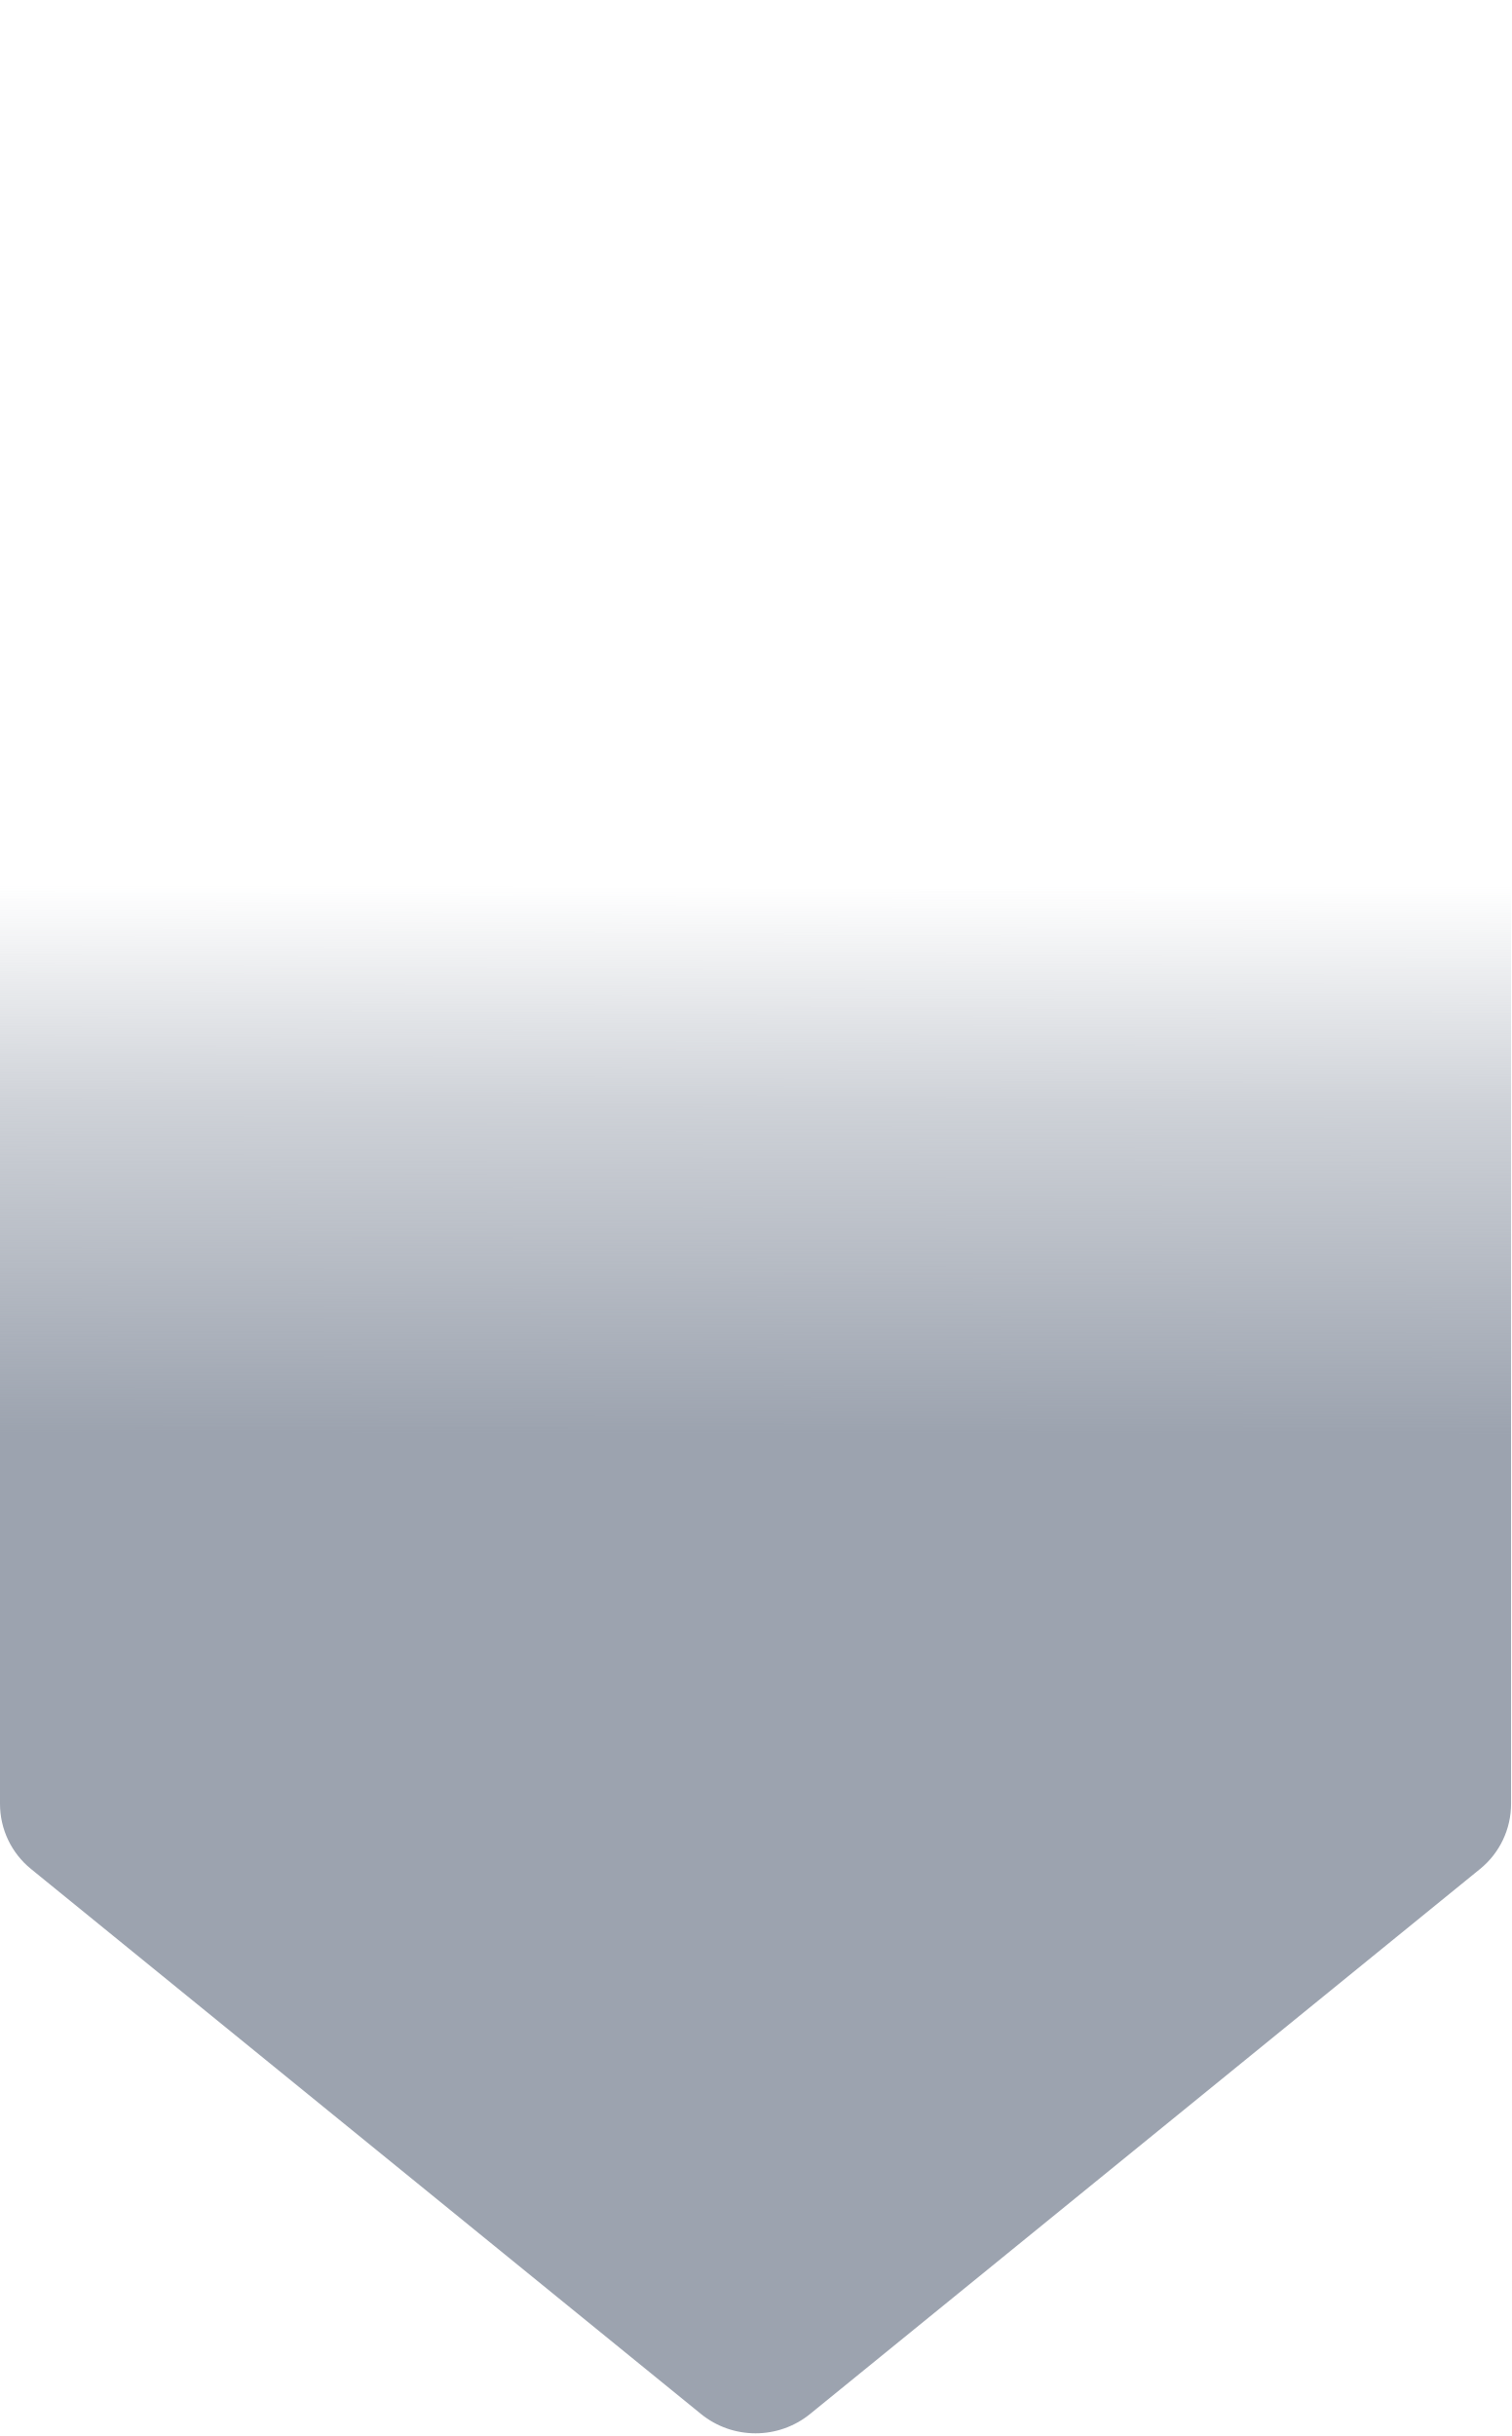
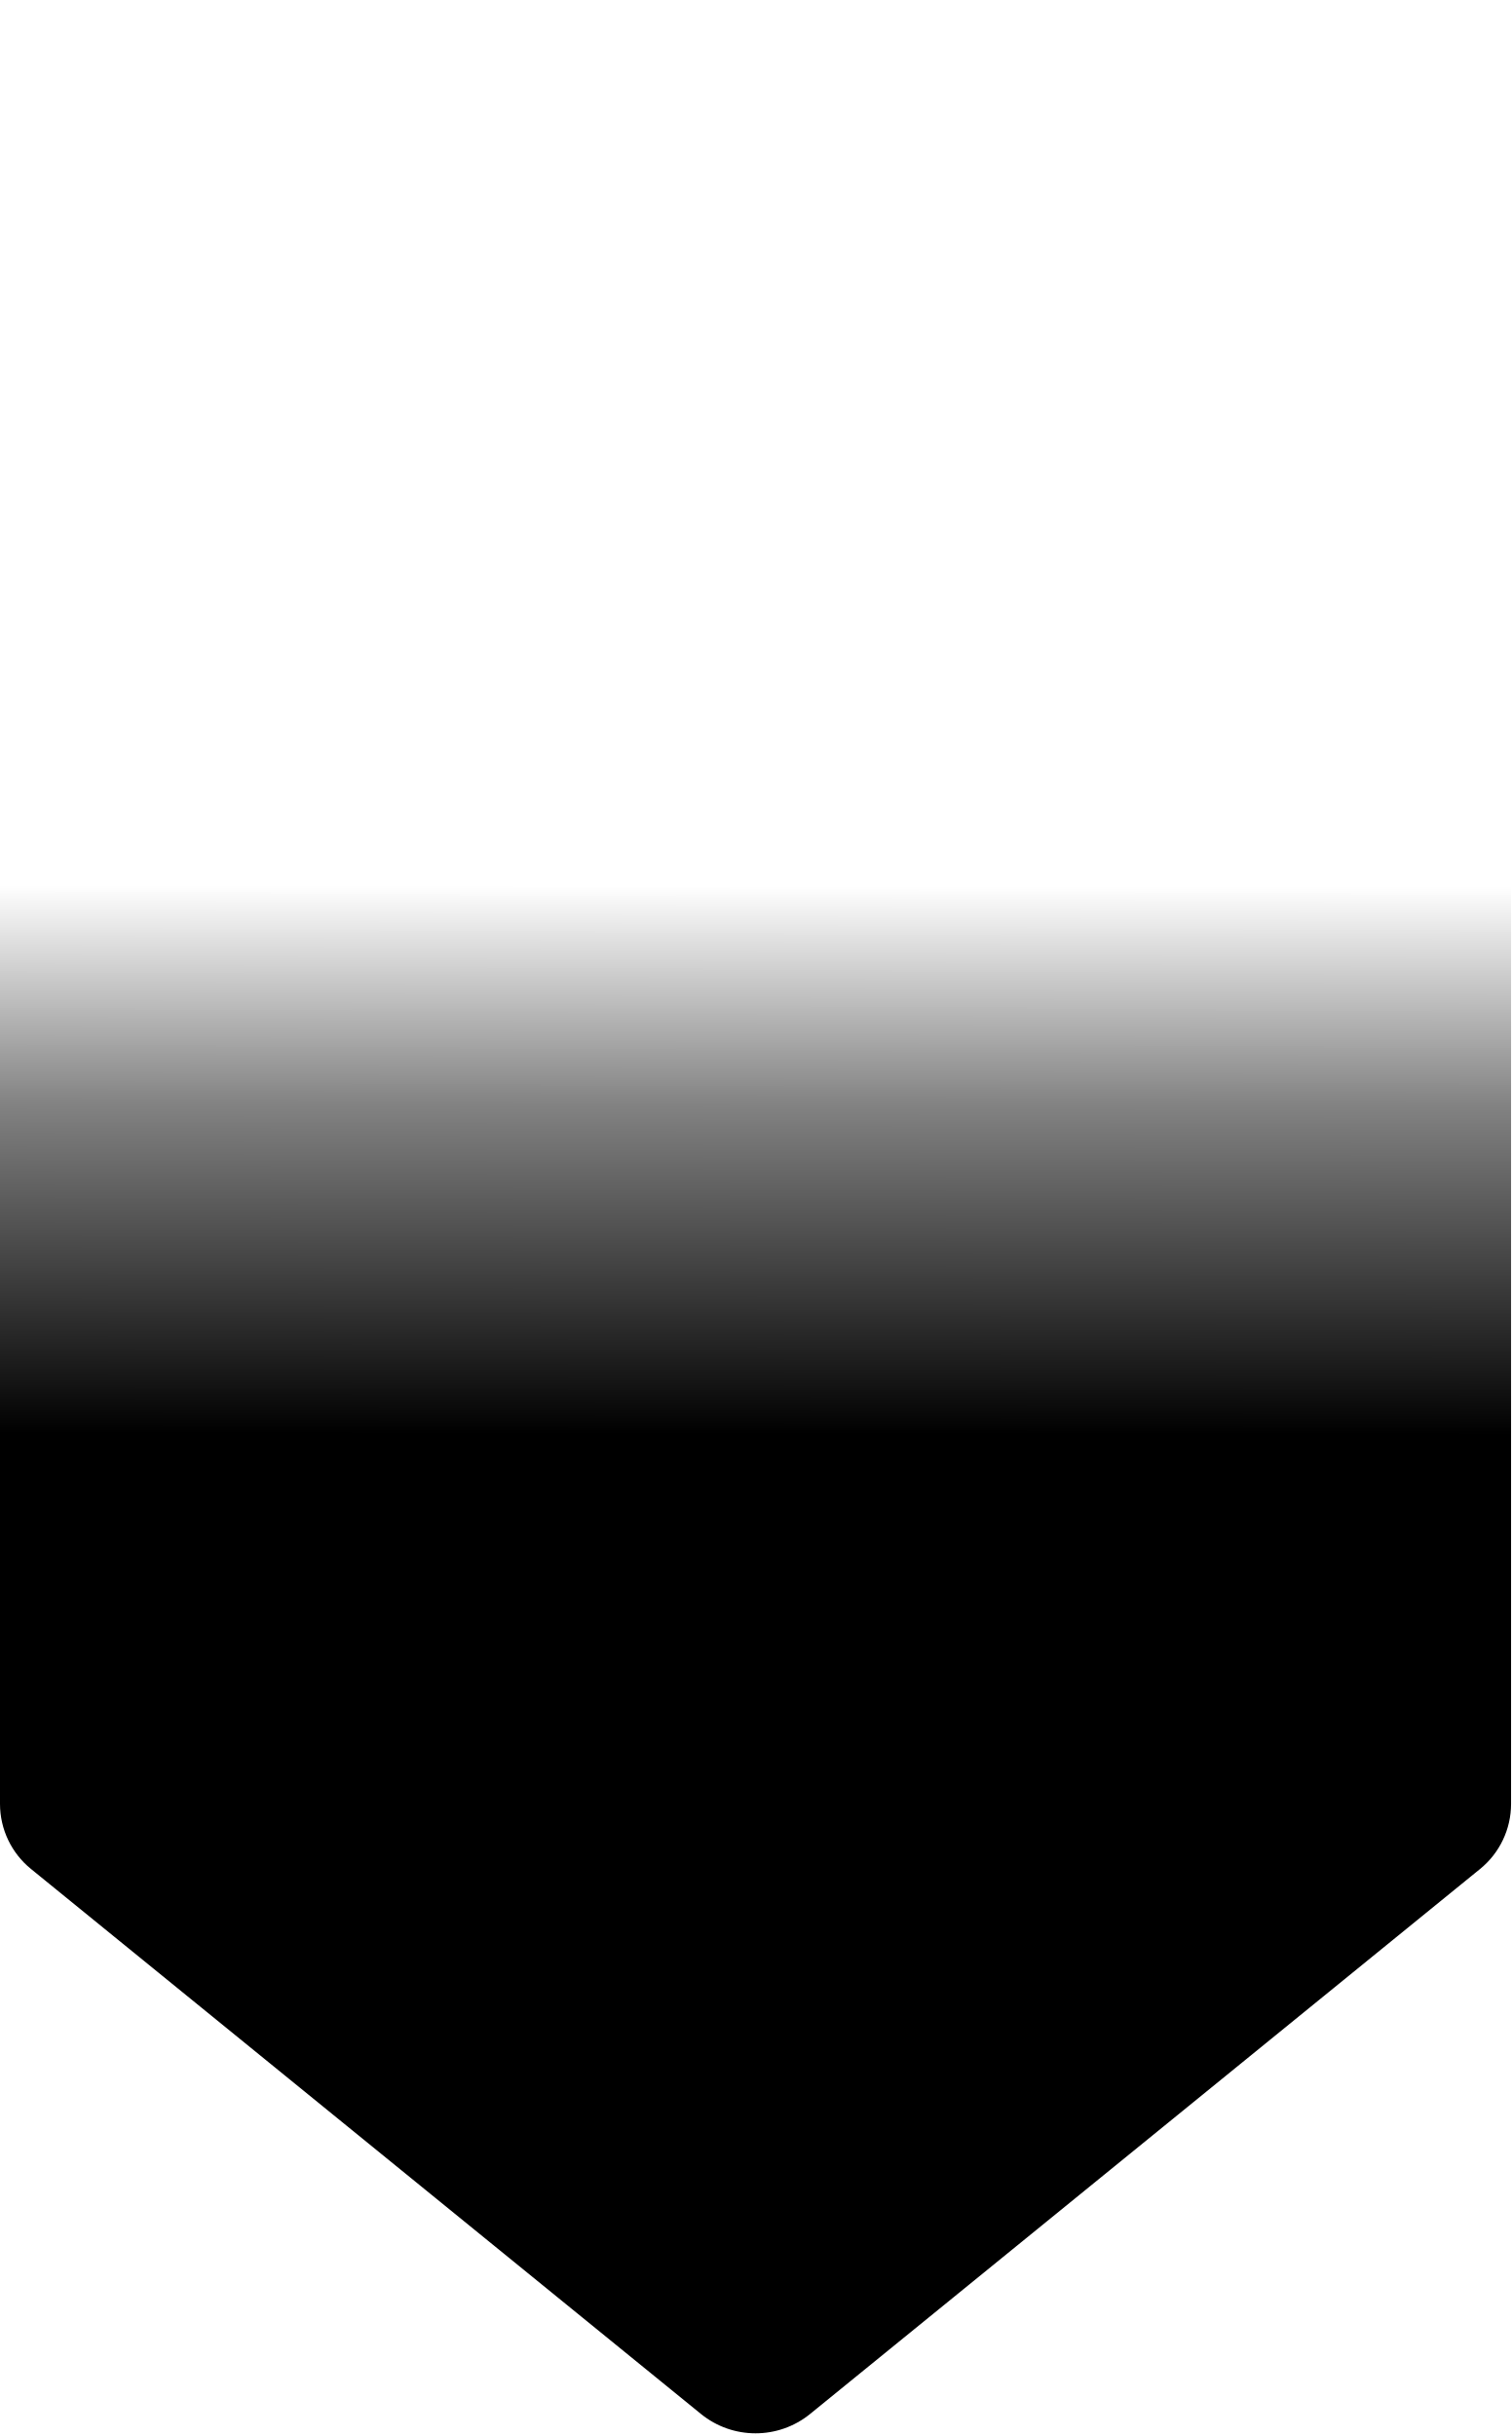
<svg xmlns="http://www.w3.org/2000/svg" width="541" height="872" viewBox="0 0 541 872" fill="none">
  <path d="M0 59C0 26.415 26.415 0 59 0H135.25H270.5H405.75H482C514.585 0 541 26.415 541 59V220V440V645.73C541 654.759 536.934 663.307 529.929 669.004L290.06 864.092C278.666 873.358 262.334 873.358 250.94 864.092L11.071 669.004C4.066 663.307 0 654.759 0 645.73V440V220V59Z" fill="url(#paint0_linear)" />
  <defs>
    <linearGradient id="paint0_linear" x1="271" y1="317" x2="270.5" y2="880" gradientUnits="userSpaceOnUse">
-       <stop stop-color="#9CA3AF" stop-opacity="0" />
-       <stop offset="0.14" stop-color="#9CA3AF" stop-opacity="0.491" />
-       <stop offset="0.349" stop-color="#9CA3AF" />
+       <stop stopColor="#9CA3AF" stop-opacity="0" />
+       <stop offset="0.14" stopColor="#9CA3AF" stop-opacity="0.491" />
+       <stop offset="0.349" stopColor="#9CA3AF" />
    </linearGradient>
  </defs>
</svg>
